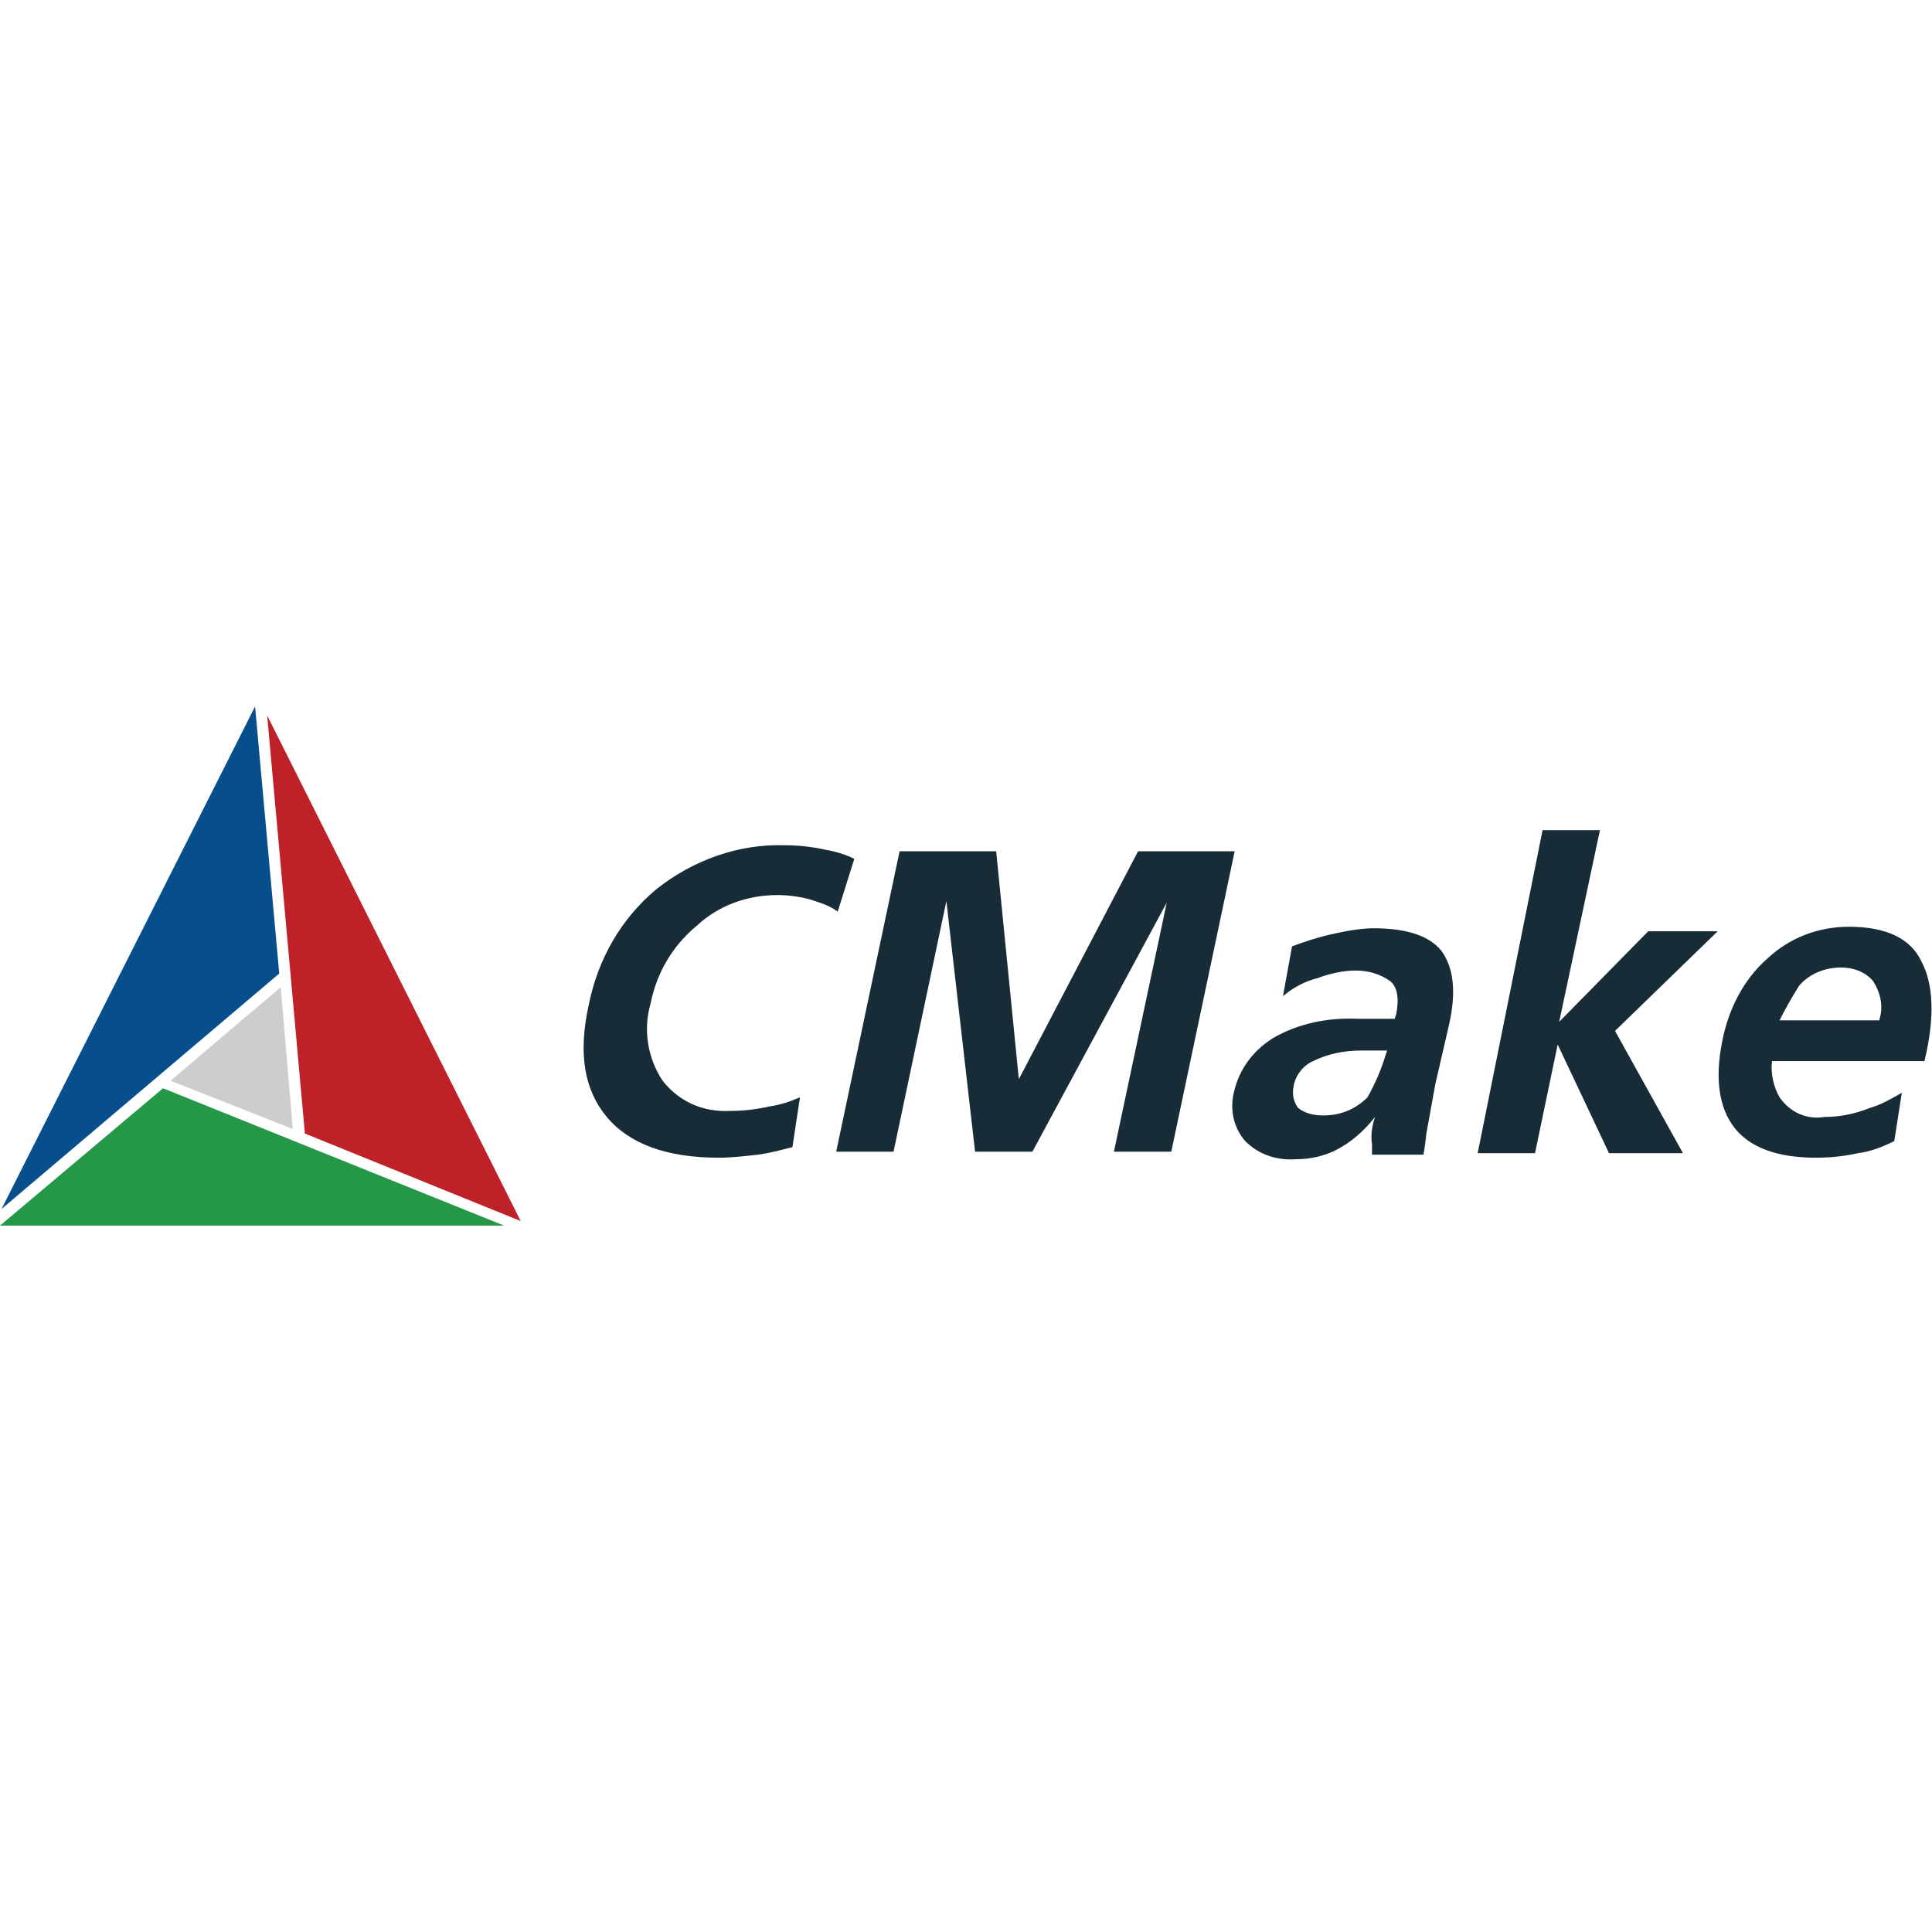
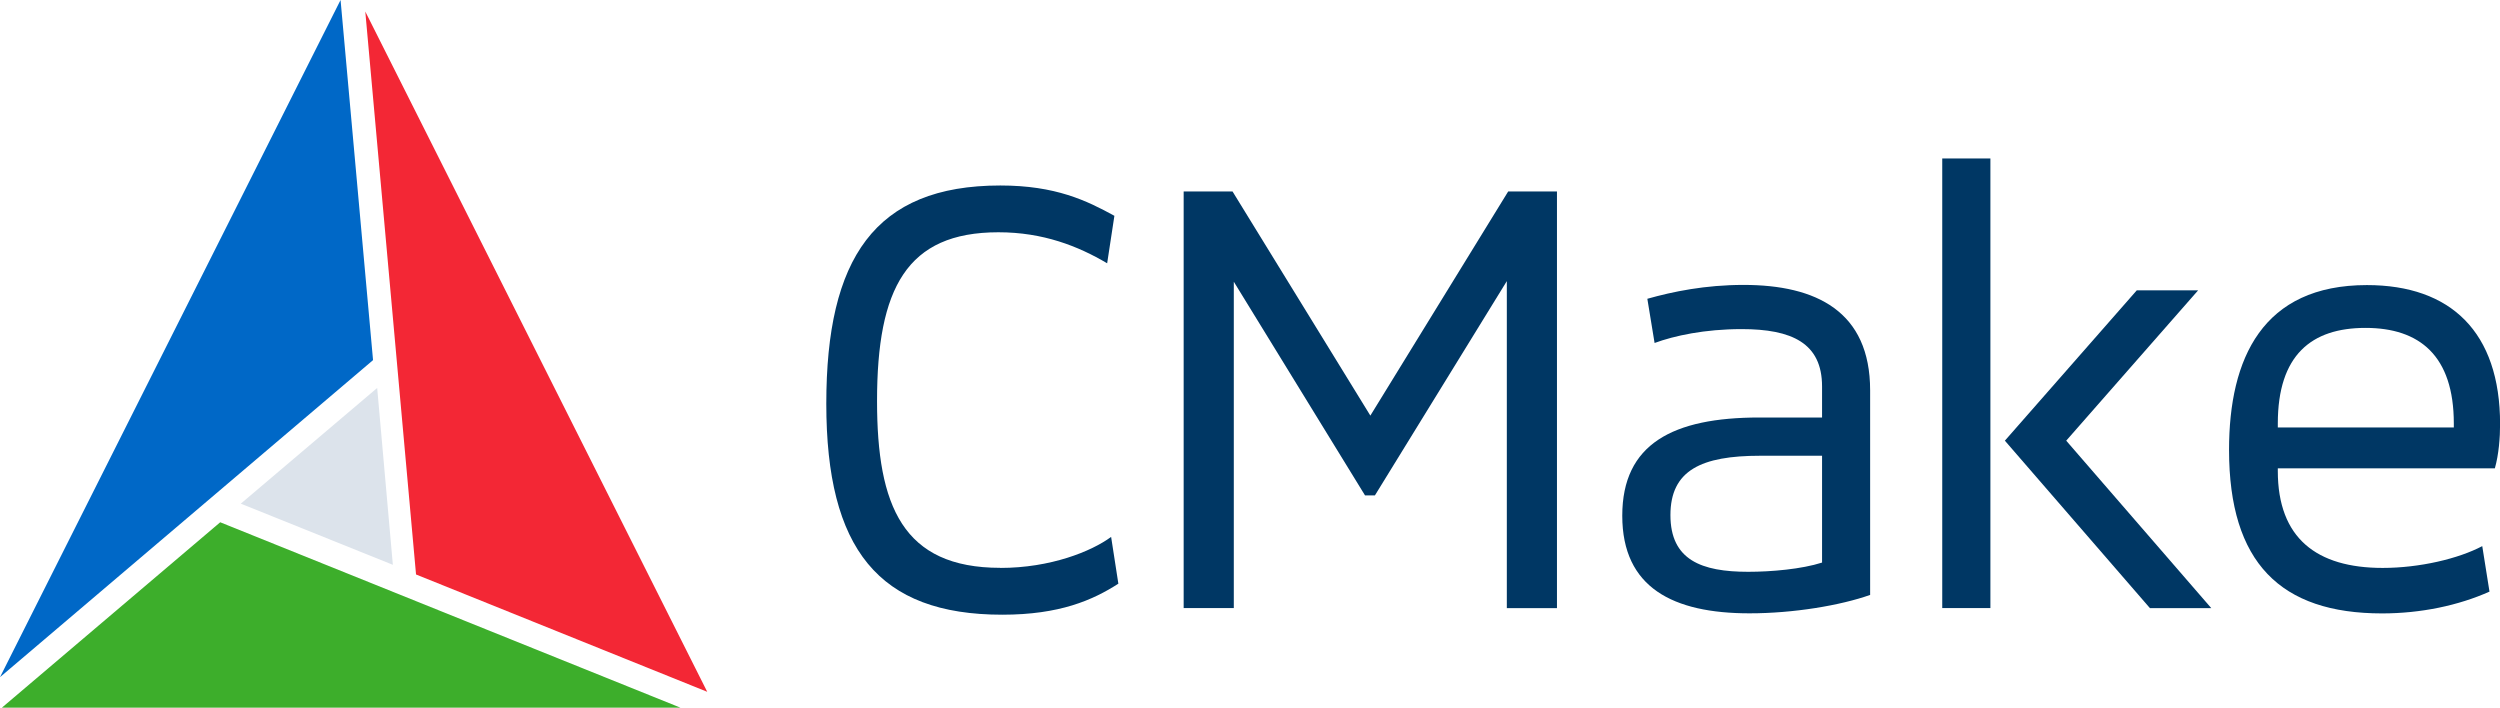
- <svg xmlns="http://www.w3.org/2000/svg" viewBox="0 0 128 128">
-   <path fill="#064F8C" d="M.1 80.1l18.4-15.6-1.6-17.7z" />
-   <path fill="#249847" d="M10.8 72.1L0 81.2h33.4z" />
-   <path fill="#BE2128" d="M17.7 47.4l2.5 27.7 14.3 5.8z" />
-   <path fill="#172C36" d="M43.1 66.5c-.5 1.7-.2 3.6.8 5.1 1.1 1.4 2.7 2.1 4.5 2 .9 0 1.7-.1 2.6-.3.7-.1 1.3-.3 2-.6l-.5 3.3c-.8.2-1.5.4-2.3.5-.9.1-1.7.2-2.6.2-3.4 0-5.9-.9-7.4-2.7s-1.9-4.2-1.2-7.4c.6-3 2.1-5.7 4.5-7.7 2.4-1.9 5.4-3 8.5-2.9.9 0 1.8.1 2.7.3.6.1 1.3.3 1.9.6l-1.1 3.5c-.5-.4-1.2-.6-1.8-.8-.7-.2-1.5-.3-2.2-.3-2 0-3.9.7-5.3 2-1.7 1.4-2.7 3.2-3.1 5.2zm32.3-10.1h6.4l-4.2 19.9h-3.8l3.5-16.5-8.9 16.5h-3.8l-1.9-16.6-3.5 16.6h-3.8l4.2-19.9H66l1.5 15.1 7.9-15.1zM91.1 74c-.7.9-1.6 1.7-2.6 2.2-.8.4-1.7.6-2.6.6-1.3.1-2.5-.3-3.4-1.2-.7-.8-1-1.9-.8-3 .3-1.6 1.2-2.9 2.6-3.8 1.7-1 3.7-1.4 5.7-1.3h2.4l.1-.3c.2-1 .1-1.8-.4-2.2-.7-.5-1.5-.7-2.3-.7-.8 0-1.7.2-2.5.5-.8.2-1.6.6-2.3 1.2l.6-3.3c.8-.3 1.7-.6 2.6-.8.9-.2 1.9-.4 2.8-.4 2.2 0 3.7.5 4.5 1.5.8 1.1 1 2.7.5 4.9l-.9 3.9-.6 3.3c-.1 1-.2 1.4-.2 1.4h-3.4v-.7c-.1-.6 0-1.2.2-1.8zm.7-4.1l.1-.3h-1.7c-1.1 0-2.2.2-3.2.7-.7.3-1.2 1-1.3 1.7-.1.5 0 1 .3 1.4.5.4 1.1.5 1.7.5 1.1 0 2.1-.4 2.9-1.2.5-.9.9-1.8 1.2-2.8zM102.2 55h3.8l-2.7 12.7 5.9-6h4.6l-6.8 6.6 4.5 8.1h-4.9l-3.4-7.2-1.5 7.2h-3.8l4.3-21.4zm23.3 20.6c-.8.4-1.6.7-2.4.8-.9.2-1.8.3-2.8.3-2.6 0-4.4-.7-5.4-2s-1.3-3.2-.8-5.7c.4-2.1 1.4-4.1 3-5.5 1.5-1.4 3.4-2.1 5.4-2.1 2.5 0 4.1.8 4.8 2.3.8 1.5.9 3.7.2 6.6h-10.1c-.1.8.1 1.7.5 2.4.7 1 1.8 1.5 3 1.3 1 0 2-.2 3-.6.7-.2 1.4-.6 2.1-1l-.5 3.2zm-7.6-8h6.6c.3-.9.1-1.8-.4-2.6-.5-.6-1.3-.9-2.1-.9-1.1 0-2.1.4-2.8 1.2-.5.8-.9 1.5-1.3 2.3z" />
-   <path fill="#CDCDCE" d="M11.3 71.6l8.1 3.2-.8-9.4z" />
+ <svg xmlns="http://www.w3.org/2000/svg" id="Layer_2" viewBox="0 0 290.18 82.14">
+   <g id="Layer_2-2">
+     <g>
+       <polygon points="39.53 0 0 78.6 43.3 41.8 39.53 0" style="fill:#0068c7;" />
+       <polygon points="78.98 82.14 25.56 60.62 .22 82.14 78.98 82.14" style="fill:#3dae2b;" />
+       <polygon points="82.09 80.3 42.4 1.34 48.29 66.68 82.09 80.3" style="fill:#f32735;" />
+       <polygon points="43.78 45.03 27.95 58.46 45.6 65.56 43.78 45.03" style="fill:#dce3eb;" />
+       <g>
+         <path d="M116.11,65.92c5.82,0,10.56-1.91,12.86-3.6l.84,5.43c-2.98,1.91-6.81,3.6-13.47,3.6-14.39,0-20.43-7.65-20.43-24.49s5.59-25.33,20.2-25.33c6.43,0,10.03,1.76,13.24,3.52l-.84,5.51c-3.37-1.99-7.42-3.6-12.63-3.6-10.64,0-14.08,6.5-14.08,19.59,0,12.17,2.98,19.36,14.31,19.36Z" style="fill:#003764;" />
+         <path d="M137.4,22.22h5.66l16,26.02,16-26.02h5.66v48.37h-5.82V32.63l-15.31,24.87h-1.15l-15.23-24.8v37.88h-5.82V22.22Z" style="fill:#003764;" />
+         <path d="M217.08,69.05c-3.44,1.22-8.88,2.14-14.01,2.14-8.88,0-14.77-2.98-14.77-11.33s5.89-11.4,15.92-11.4h7.27v-3.6c0-5.05-3.52-6.66-9.34-6.66-4.29,0-7.81,.77-10.1,1.61l-.84-5.13c2.98-.84,6.73-1.61,11.17-1.61,8.42,0,14.69,3.06,14.69,12.24v23.72Zm-5.59-16.15h-7.19c-6.81,0-10.41,1.68-10.41,6.89s3.6,6.58,9.03,6.58c2.68,0,6.2-.31,8.57-1.07v-12.4Z" style="fill:#003764;" />
+         <path d="M225.44,18.39h5.59v52.19h-5.59V18.39Zm22.58,15.31h7.12l-15.31,17.45,16.84,19.44h-7.12l-16.84-19.44,15.31-17.45Z" style="fill:#003764;" />
+         <path d="M289.57,54.36h-25.18v.31c0,7.81,4.52,11.25,12.17,11.25,4.29,0,8.8-1.07,11.56-2.53l.84,5.28c-3.6,1.61-7.96,2.53-12.47,2.53-11.79,0-17.76-5.89-17.76-18.98,0-10.64,3.9-19.13,16-19.13,9.72,0,15.46,5.43,15.46,16.15,0,1.53-.15,3.52-.61,5.13Zm-25.18-4.74h20.43v-.46c0-7.88-3.98-11.1-10.25-11.1s-10.18,3.14-10.18,11.1v.46Z" style="fill:#003764;" />
+       </g>
+     </g>
+   </g>
</svg>
